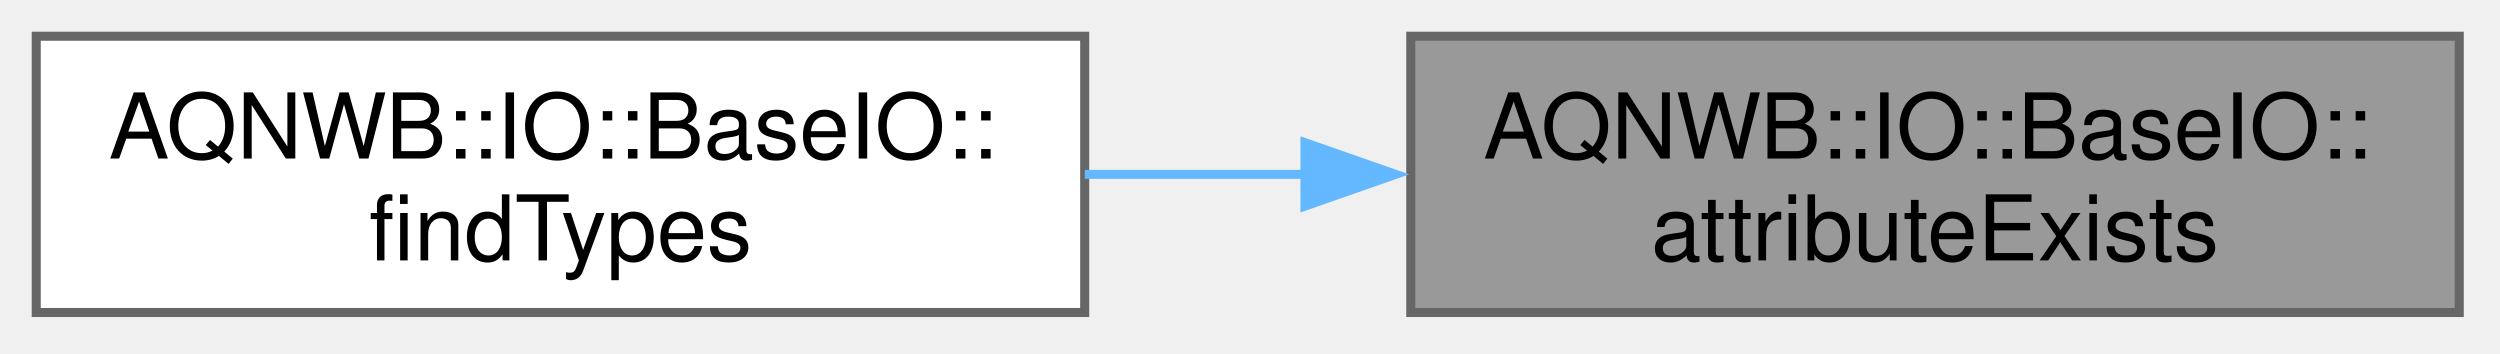
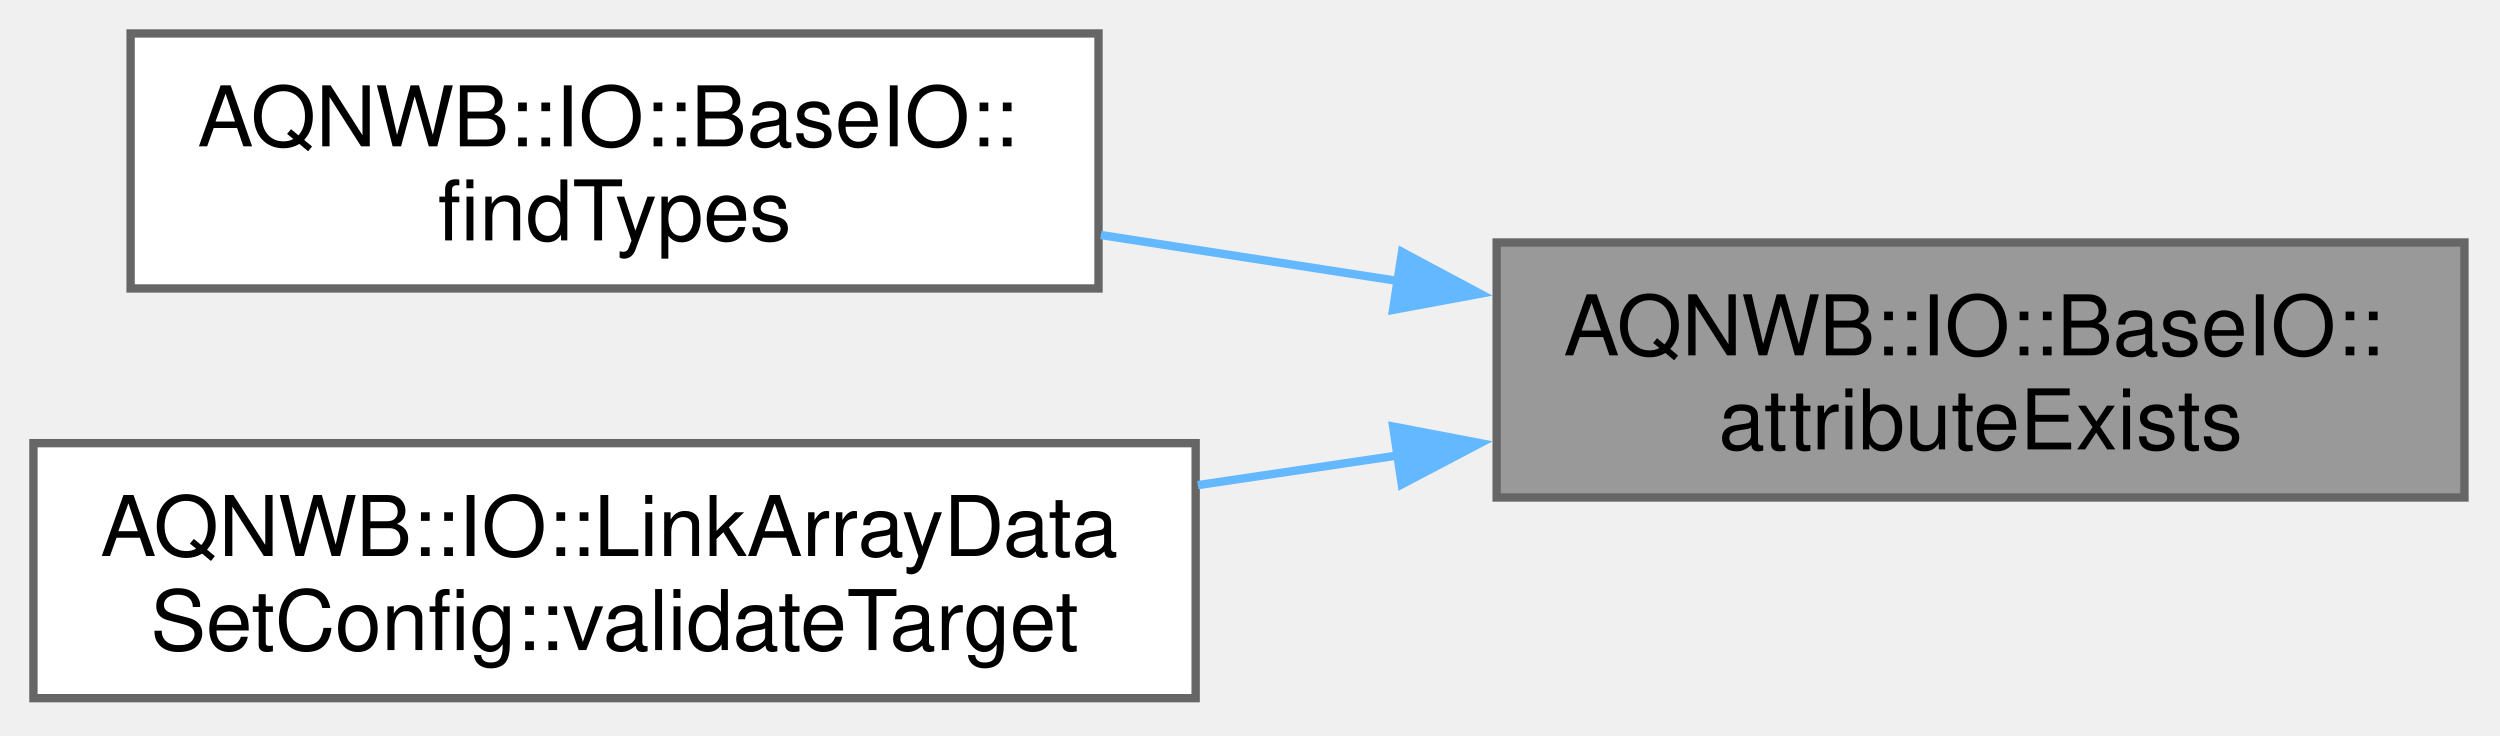
- <svg xmlns="http://www.w3.org/2000/svg" xmlns:xlink="http://www.w3.org/1999/xlink" width="276pt" height="39pt" viewBox="0.00 0.00 276.00 39.00">
-   <g id="graph0" class="graph" transform="scale(1 1) rotate(0) translate(4 34.5)">
+ <svg xmlns="http://www.w3.org/2000/svg" xmlns:xlink="http://www.w3.org/1999/xlink" width="299pt" height="88pt" viewBox="0.00 0.00 299.00 88.00">
+   <g id="graph0" class="graph" transform="scale(1 1) rotate(0) translate(4 83.5)">
    <g id="Node000001" class="node">
      <g id="a_Node000001">
        <a xlink:title="Checks whether an Attribute exists at the location in the file.">
-           <polygon fill="#999999" stroke="#666666" points="267.5,-30.5 151.75,-30.5 151.75,0 267.5,0 267.5,-30.5" />
-           <text xml:space="preserve" text-anchor="start" x="159.75" y="-17" font-family="Helvetica,sans-Serif" font-size="10.00">AQNWB::IO::BaseIO::</text>
-           <text xml:space="preserve" text-anchor="middle" x="209.62" y="-5.75" font-family="Helvetica,sans-Serif" font-size="10.00">attributeExists</text>
+           <polygon fill="#999999" stroke="#666666" points="290.75,-54.5 175,-54.5 175,-24 290.75,-24 290.75,-54.5" />
+           <text xml:space="preserve" text-anchor="start" x="183" y="-41" font-family="Helvetica,sans-Serif" font-size="10.00">AQNWB::IO::BaseIO::</text>
+           <text xml:space="preserve" text-anchor="middle" x="232.88" y="-29.75" font-family="Helvetica,sans-Serif" font-size="10.00">attributeExists</text>
        </a>
      </g>
    </g>
    <g id="Node000002" class="node">
      <g id="a_Node000002">
        <a xlink:href="class_a_q_n_w_b_1_1_i_o_1_1_base_i_o.html#a788603f4c9c2698aad610134ab89f8e1" target="_top" xlink:title="Finds all datasets and groups of the given types in the HDF5 file.">
-           <polygon fill="white" stroke="#666666" points="115.75,-30.5 0,-30.5 0,0 115.75,0 115.75,-30.5" />
-           <text xml:space="preserve" text-anchor="start" x="8" y="-17" font-family="Helvetica,sans-Serif" font-size="10.00">AQNWB::IO::BaseIO::</text>
-           <text xml:space="preserve" text-anchor="middle" x="57.88" y="-5.75" font-family="Helvetica,sans-Serif" font-size="10.00">findTypes</text>
+           <polygon fill="white" stroke="#666666" points="127.38,-79.5 11.62,-79.5 11.62,-49 127.38,-49 127.38,-79.5" />
+           <text xml:space="preserve" text-anchor="start" x="19.62" y="-66" font-family="Helvetica,sans-Serif" font-size="10.00">AQNWB::IO::BaseIO::</text>
+           <text xml:space="preserve" text-anchor="middle" x="69.5" y="-54.75" font-family="Helvetica,sans-Serif" font-size="10.00">findTypes</text>
        </a>
      </g>
    </g>
    <g id="edge1_Node000001_Node000002" class="edge">
      <g id="a_edge1_Node000001_Node000002">
        <a xlink:title=" ">
-           <path fill="none" stroke="#63b8ff" d="M140.16,-15.25C131.99,-15.25 123.73,-15.25 115.76,-15.25" />
-           <polygon fill="#63b8ff" stroke="#63b8ff" points="140.07,-18.75 150.07,-15.25 140.07,-11.75 140.07,-18.75" />
+           <path fill="none" stroke="#63b8ff" d="M163.29,-49.88C151.42,-51.71 139.19,-53.61 127.66,-55.39" />
+           <polygon fill="#63b8ff" stroke="#63b8ff" points="163.68,-53.36 173.03,-48.37 162.61,-46.44 163.68,-53.36" />
+         </a>
+       </g>
+     </g>
+     <g id="Node000003" class="node">
+       <g id="a_Node000003">
+         <a xlink:href="class_a_q_n_w_b_1_1_i_o_1_1_link_array_data_set_config.html#a005446a702308bafc732b3c4b9520a94" target="_top" xlink:title="Validates the target dataset against expected requirements.">
+           <polygon fill="white" stroke="#666666" points="139,-30.5 0,-30.5 0,0 139,0 139,-30.5" />
+           <text xml:space="preserve" text-anchor="start" x="8" y="-17" font-family="Helvetica,sans-Serif" font-size="10.00">AQNWB::IO::LinkArrayData</text>
+           <text xml:space="preserve" text-anchor="middle" x="69.5" y="-5.75" font-family="Helvetica,sans-Serif" font-size="10.00">SetConfig::validateTarget</text>
+         </a>
+       </g>
+     </g>
+     <g id="edge2_Node000001_Node000003" class="edge">
+       <g id="a_edge2_Node000001_Node000003">
+         <a xlink:title=" ">
+           <path fill="none" stroke="#63b8ff" d="M163.38,-29.06C155.4,-27.88 147.25,-26.66 139.26,-25.48" />
+           <polygon fill="#63b8ff" stroke="#63b8ff" points="162.62,-32.49 173.03,-30.5 163.65,-25.57 162.62,-32.49" />
        </a>
      </g>
    </g>
  </g>
</svg>
